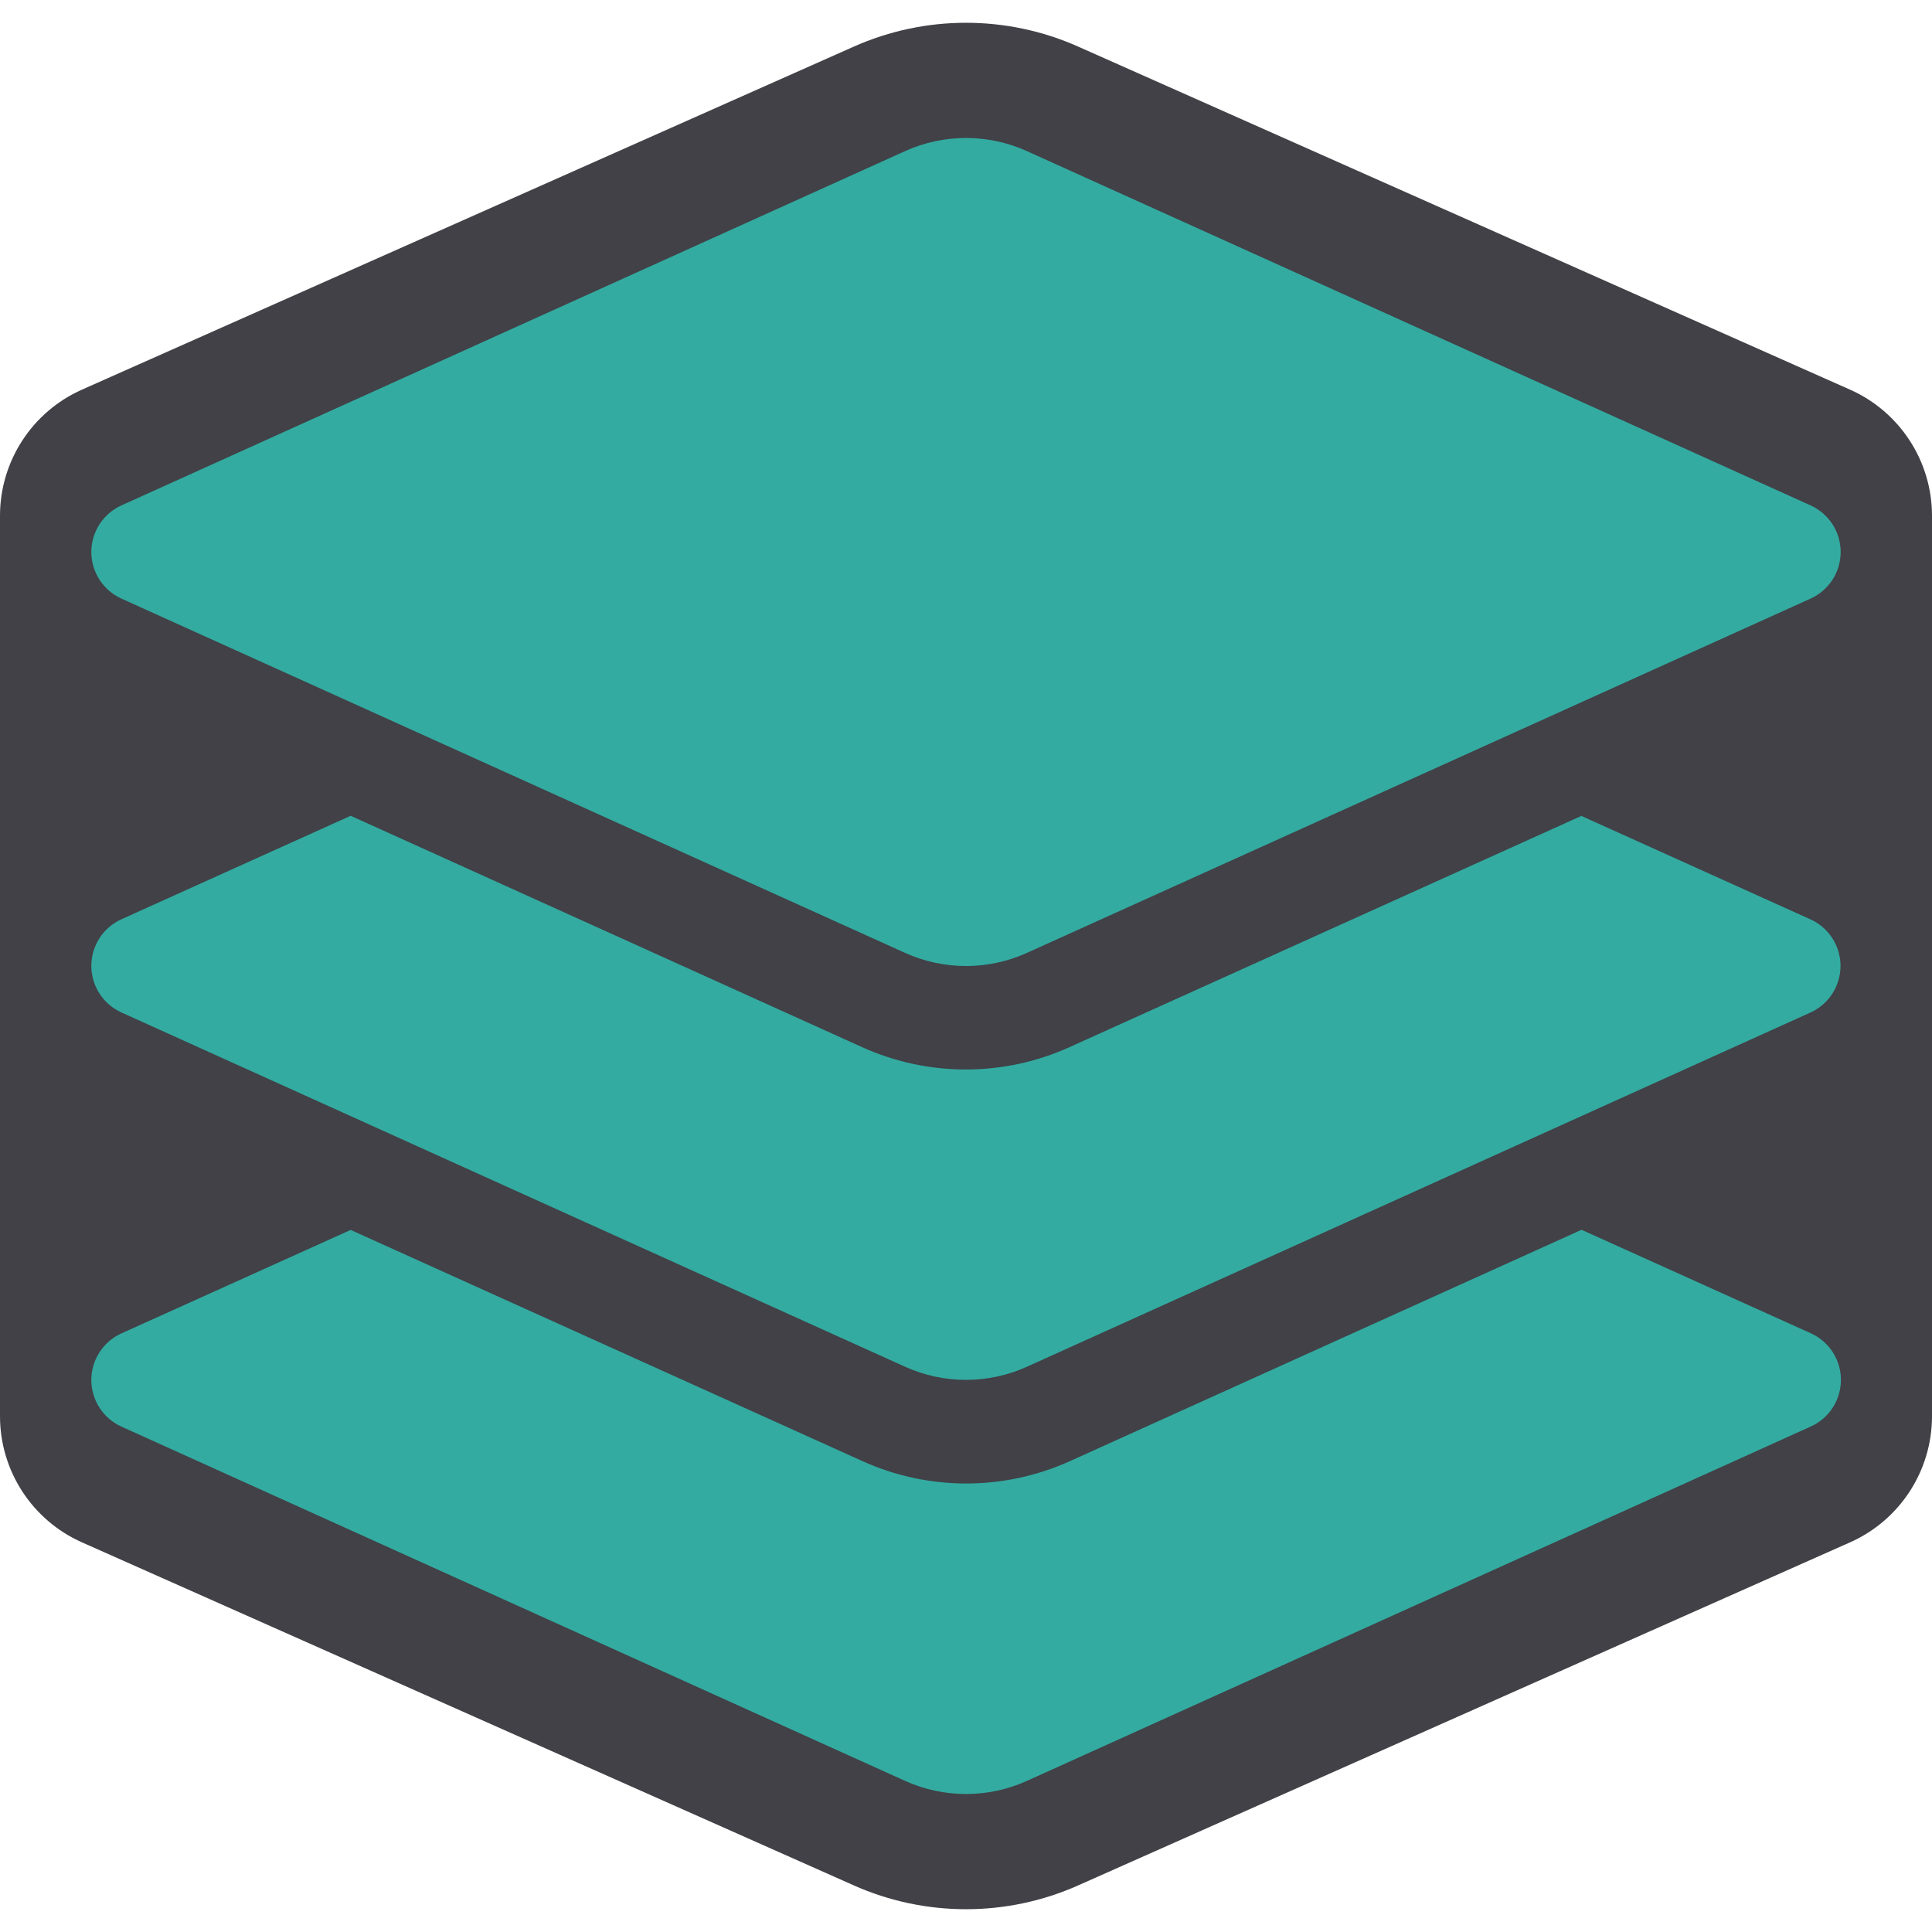
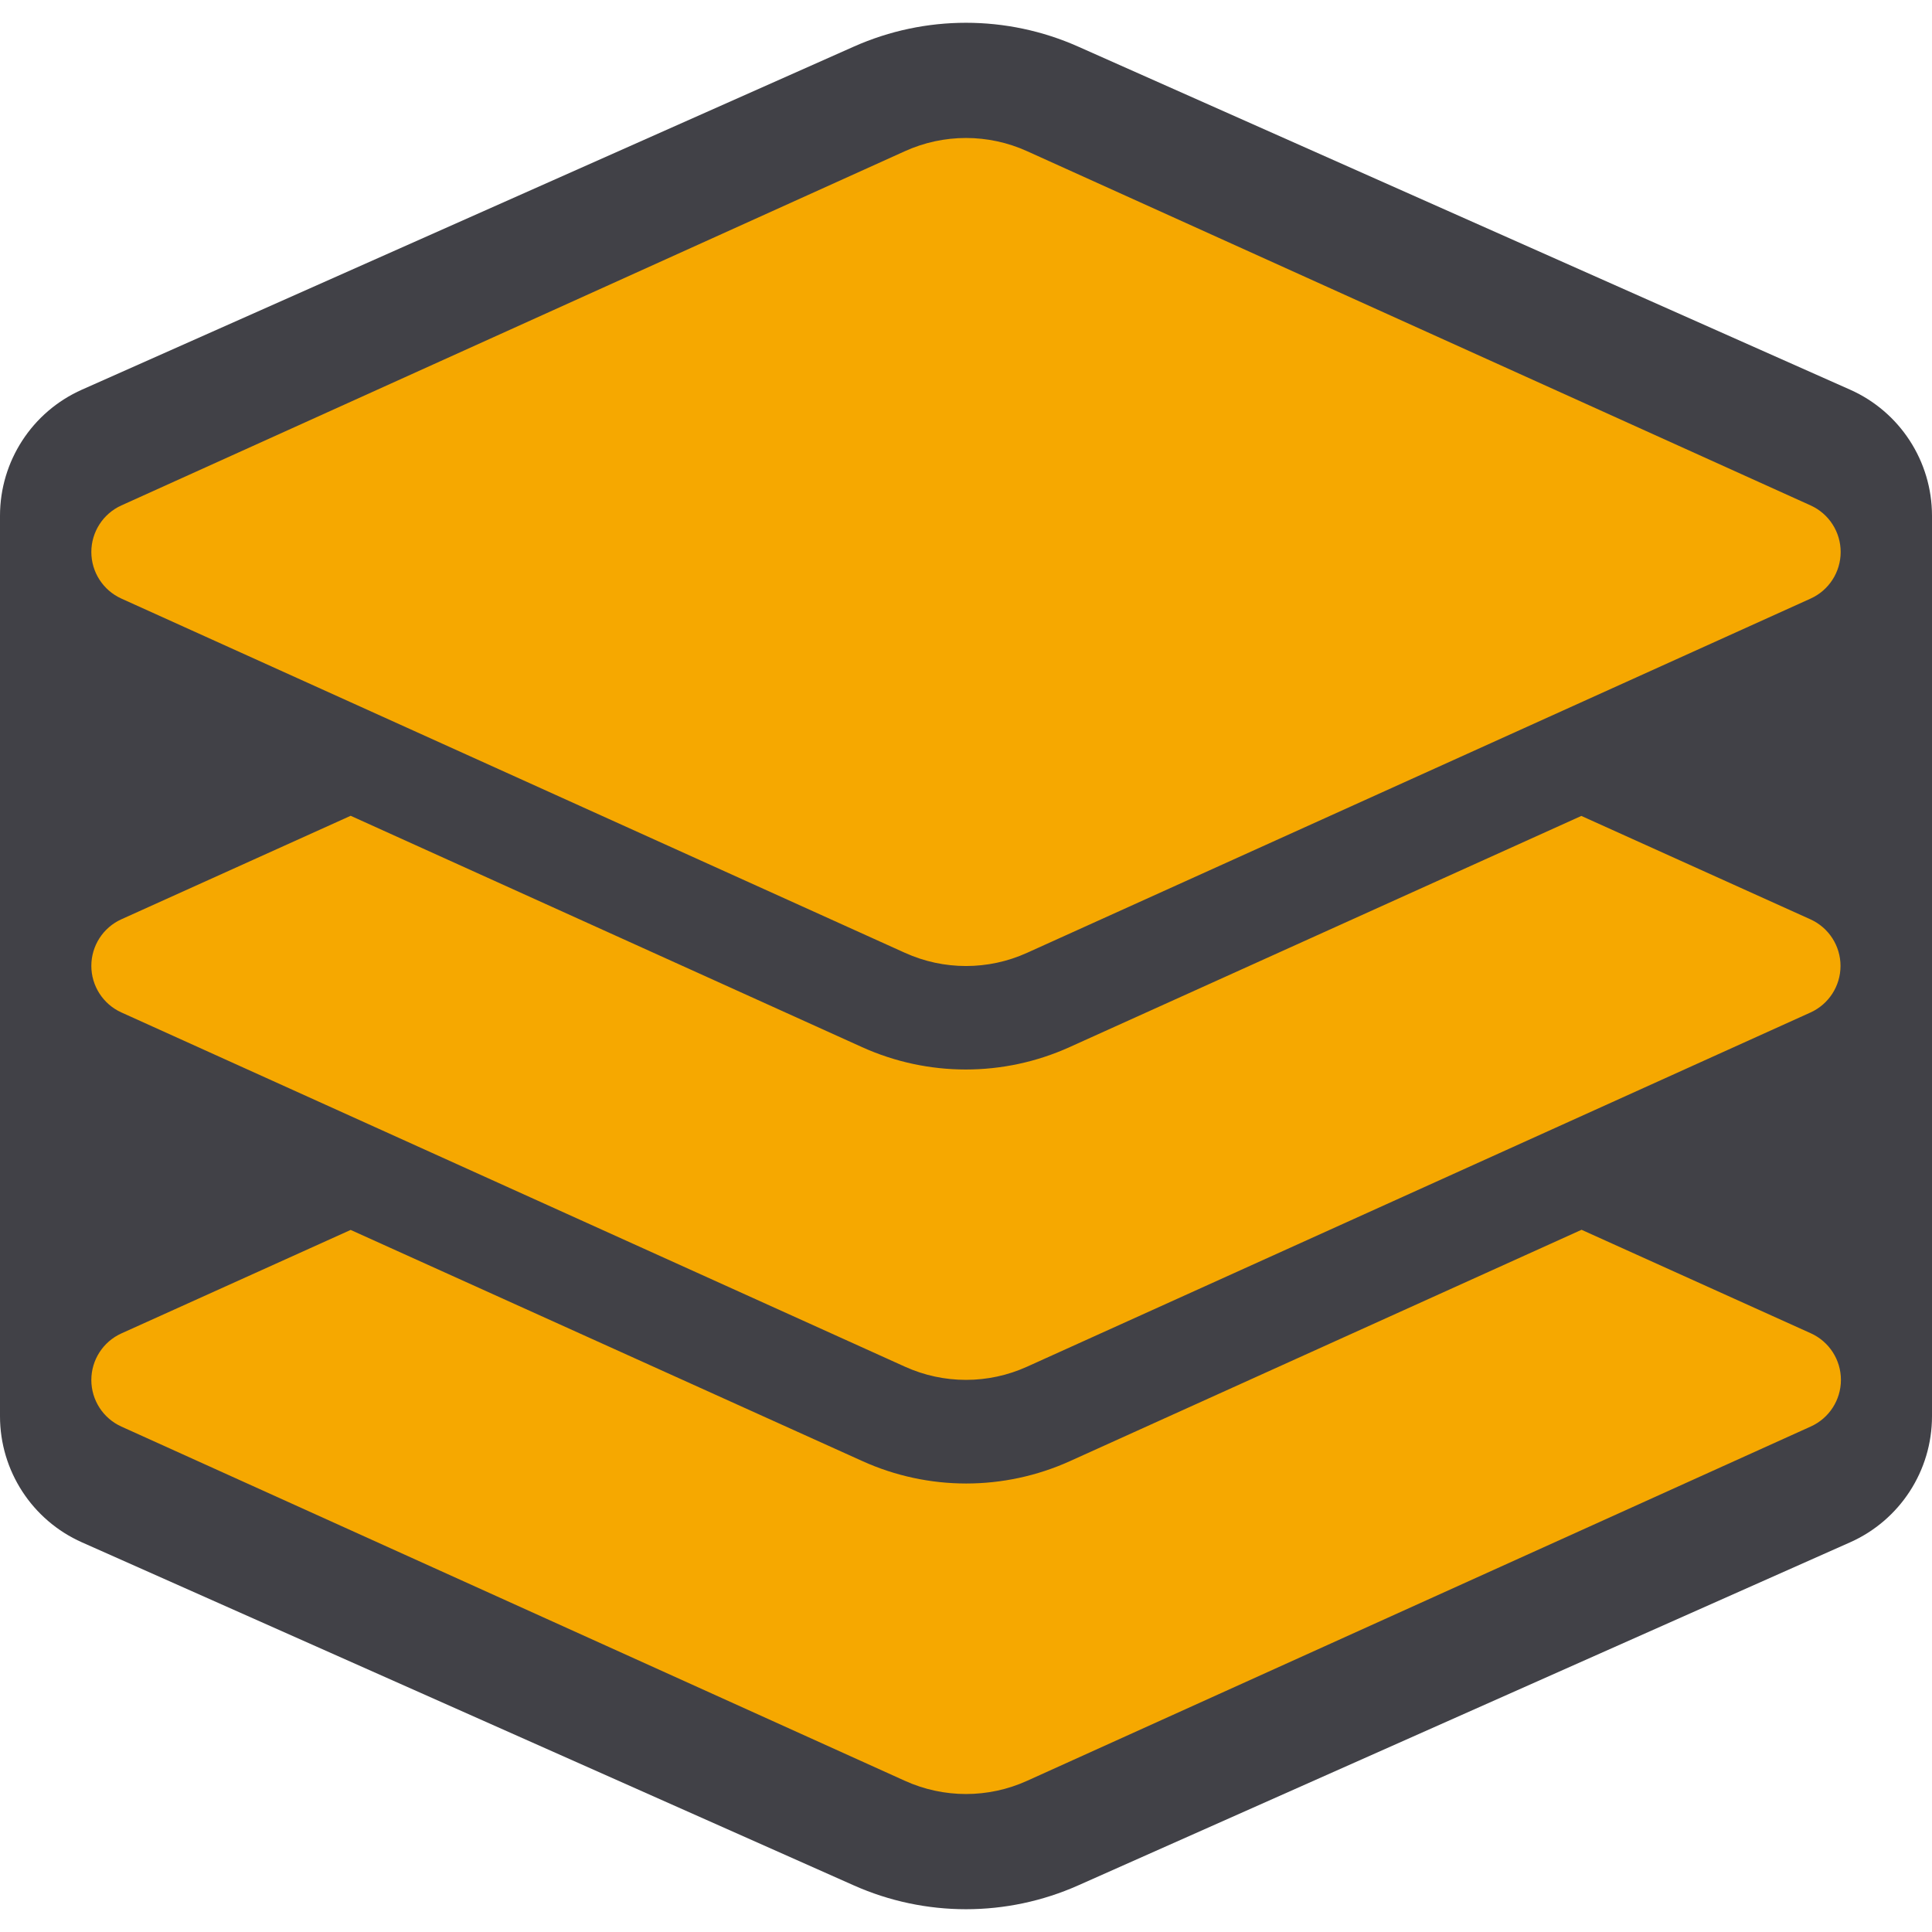
<svg xmlns="http://www.w3.org/2000/svg" width="28" height="28" viewBox="0 0 28 28">
  <path d="M26.812,5.647,15.625.675a4,4,0,0,0-3.25,0L1.188,5.647A2,2,0,0,0,0,7.475v13.05a2,2,0,0,0,1.188,1.828l11.187,4.972a4,4,0,0,0,3.25,0l11.187-4.972A2,2,0,0,0,28,20.525V7.475A2,2,0,0,0,26.812,5.647Z" style="fill:#414147" />
-   <path d="M26.241,20.675,14.885,25.809a2.143,2.143,0,0,1-1.77,0L1.759,20.675a.741.741,0,0,1,0-1.35l3.323-1.5L12.5,21.176a3.648,3.648,0,0,0,3.006,0l7.415-3.353,3.323,1.5A.741.741,0,0,1,26.241,20.675Zm-24.482-12,11.356,5.134a2.143,2.143,0,0,0,1.77,0L26.241,8.675a.741.741,0,0,0,0-1.35L14.885,2.191a2.143,2.143,0,0,0-1.77,0L1.759,7.325A.741.741,0,0,0,1.759,8.675Zm24.482,4.65-3.323-1.5L15.5,15.176a3.648,3.648,0,0,1-3.006,0L5.082,11.823l-3.323,1.5a.741.741,0,0,0,0,1.35l11.356,5.134a2.143,2.143,0,0,0,1.77,0l11.356-5.134A.741.741,0,0,0,26.241,13.325Z" style="fill:#33aba1" />
+   <path d="M26.241,20.675,14.885,25.809a2.143,2.143,0,0,1-1.77,0L1.759,20.675a.741.741,0,0,1,0-1.35l3.323-1.5L12.5,21.176a3.648,3.648,0,0,0,3.006,0l7.415-3.353,3.323,1.5A.741.741,0,0,1,26.241,20.675Zm-24.482-12,11.356,5.134a2.143,2.143,0,0,0,1.77,0L26.241,8.675a.741.741,0,0,0,0-1.35L14.885,2.191a2.143,2.143,0,0,0-1.77,0L1.759,7.325A.741.741,0,0,0,1.759,8.675Zm24.482,4.65-3.323-1.5L15.5,15.176a3.648,3.648,0,0,1-3.006,0L5.082,11.823l-3.323,1.5a.741.741,0,0,0,0,1.35l11.356,5.134a2.143,2.143,0,0,0,1.77,0l11.356-5.134A.741.741,0,0,0,26.241,13.325Z" style="fill:#F6A800" />
</svg>
